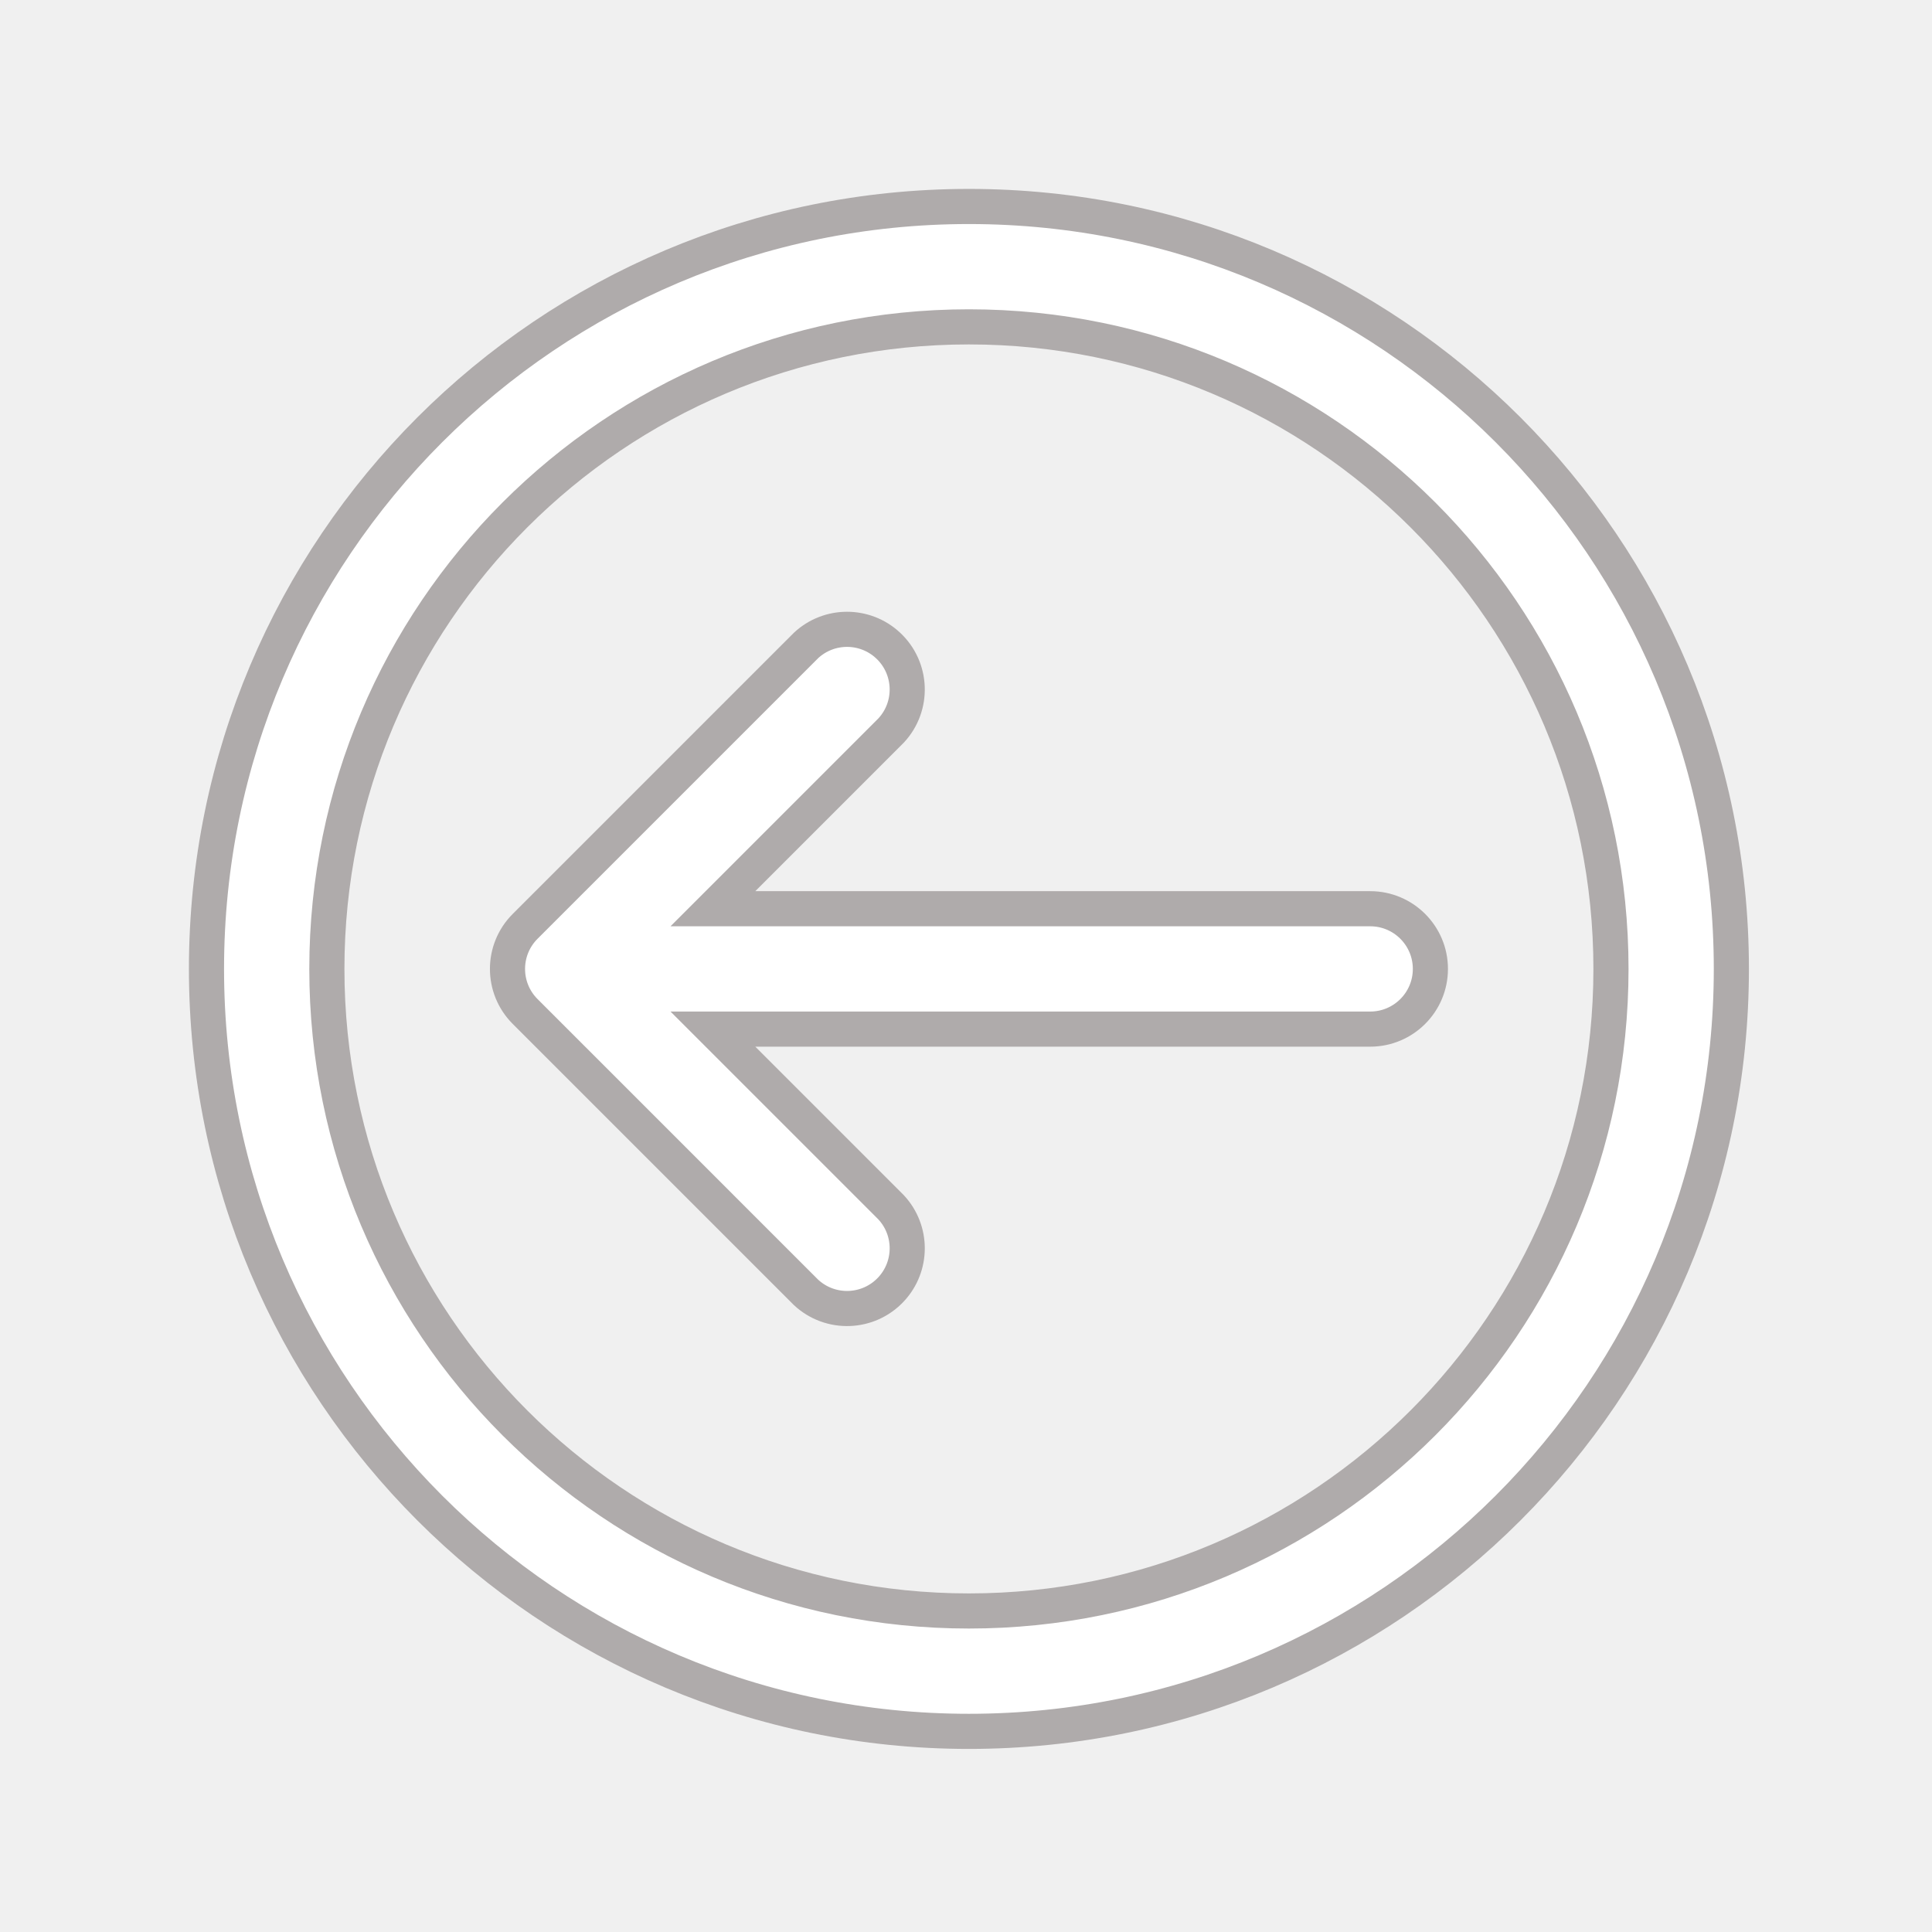
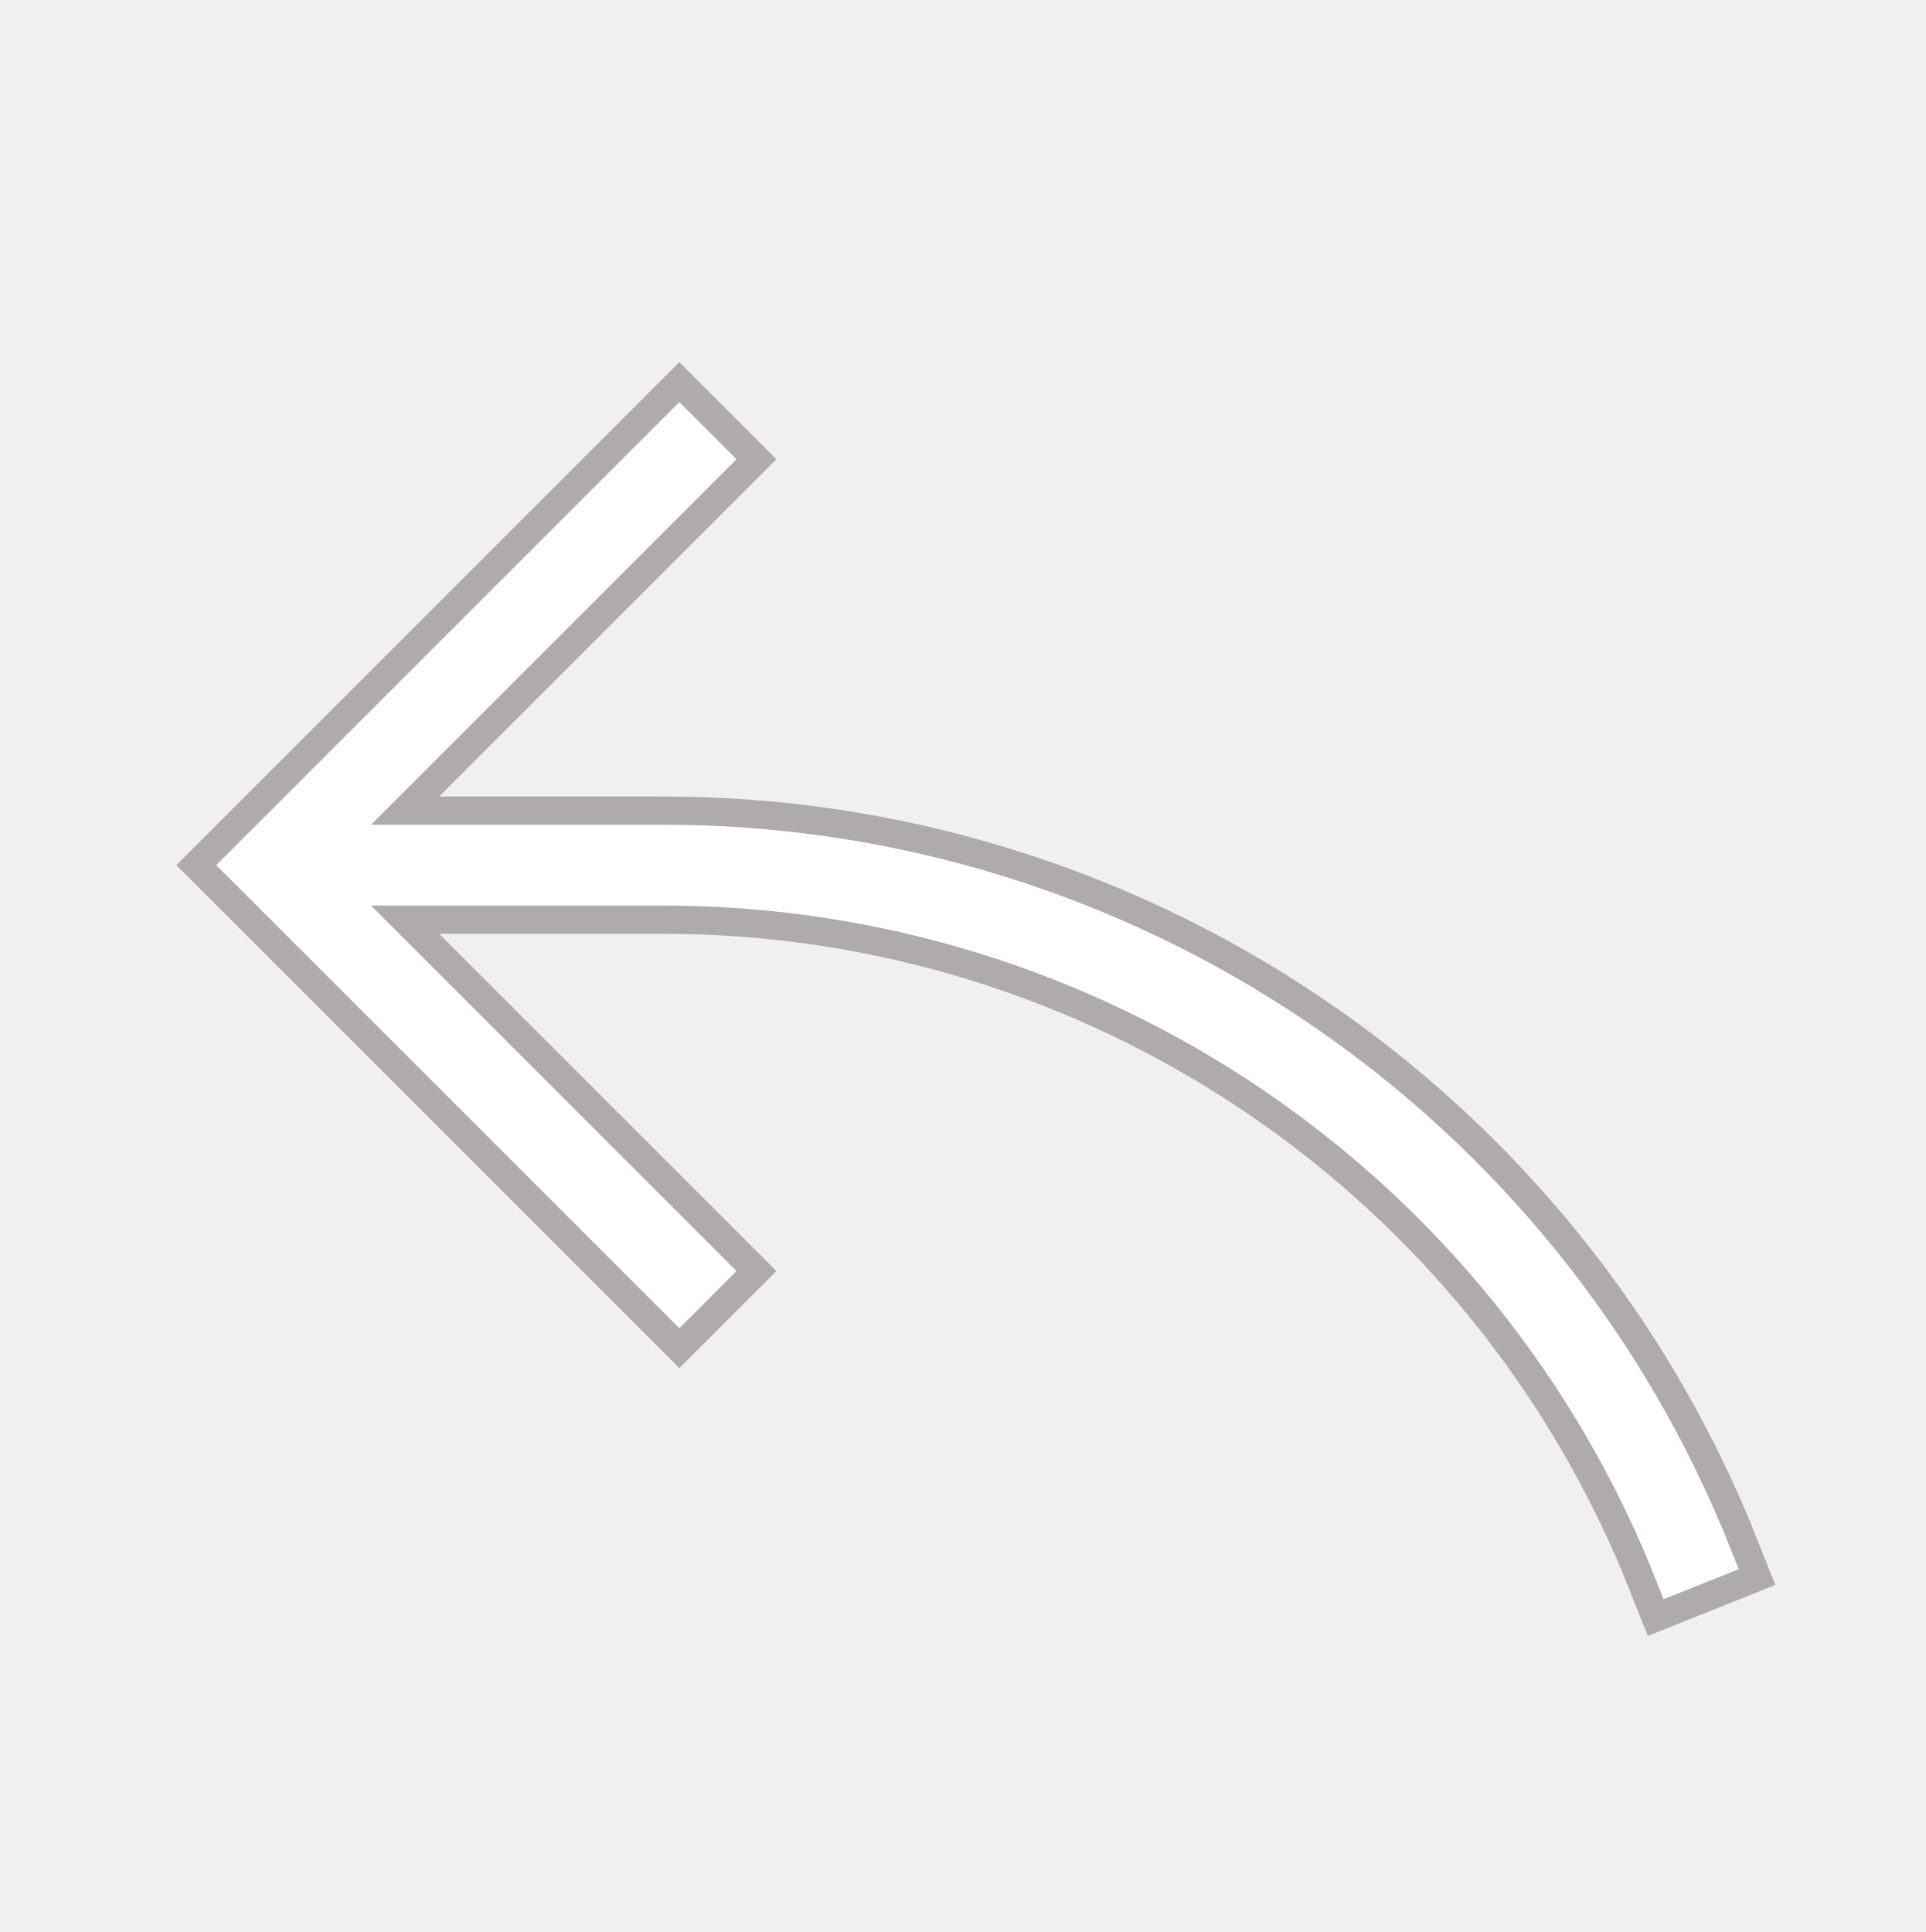
- <svg xmlns="http://www.w3.org/2000/svg" width="331" height="331" overflow="hidden">
+ <svg xmlns="http://www.w3.org/2000/svg" width="1137" height="1141" overflow="hidden">
  <defs>
    <clipPath id="clip0">
-       <rect x="265" y="326" width="331" height="331" />
+       <rect x="1063" y="197" width="1137" height="1141" />
+     </clipPath>
+     <clipPath id="clip1">
+       <rect x="1065" y="200" width="1135" height="1135" />
+     </clipPath>
+     <clipPath id="clip2">
+       <rect x="1065" y="200" width="1135" height="1135" />
+     </clipPath>
+     <clipPath id="clip3">
+       <rect x="1065" y="200" width="1135" height="1135" />
+     </clipPath>
+     <clipPath id="clip4">
+       <rect x="1065" y="200" width="1135" height="1135" />
+     </clipPath>
+     <clipPath id="clip5">
+       <rect x="1065" y="200" width="1135" height="1135" />
+     </clipPath>
+     <clipPath id="clip6">
+       <rect x="1065" y="200" width="1135" height="1135" />
    </clipPath>
  </defs>
-   <g clip-path="url(#clip0)" transform="translate(-265 -326)">
-     <path d="M244.062 165C244.062 170.695 239.445 175.312 233.75 175.312L121.138 175.312 151.662 205.838C155.545 210.004 155.315 216.53 151.148 220.413 147.188 224.103 141.048 224.103 137.088 220.413L88.963 172.287C84.941 168.261 84.941 161.739 88.963 157.712L137.088 109.587C141.254 105.705 147.78 105.935 151.663 110.102 155.353 114.062 155.353 120.202 151.663 124.162L121.138 154.688 233.75 154.688C239.445 154.688 244.062 159.305 244.062 165Z" stroke="#AFABAB" stroke-width="6.018" stroke-linecap="butt" stroke-linejoin="miter" stroke-miterlimit="4" stroke-opacity="1" fill="#FFFFFF" fill-rule="nonzero" fill-opacity="1" transform="matrix(1 -1.22465e-16 -1.22465e-16 -1 266 657)" />
-     <path d="M34.375 165C34.375 237.142 92.858 295.625 165 295.625 237.142 295.625 295.625 237.142 295.625 165 295.625 92.858 237.142 34.375 165 34.375 92.858 34.375 34.375 92.858 34.375 165ZM55 165C55 104.249 104.249 55 165 55 225.751 55 275 104.249 275 165 275 225.751 225.751 275 165 275 104.249 275 55 225.751 55 165Z" stroke="#AFABAB" stroke-width="6.018" stroke-linecap="butt" stroke-linejoin="miter" stroke-miterlimit="4" stroke-opacity="1" fill="#FFFFFF" fill-rule="nonzero" fill-opacity="1" transform="matrix(1 -1.22465e-16 -1.22465e-16 -1 266 657)" />
+   <g clip-path="url(#clip0)" transform="translate(-1063 -197)">
+     <g clip-path="url(#clip1)">
+       <g clip-path="url(#clip2)">
+         <g clip-path="url(#clip3)">
+           <path d="M747.519 496.125 946.748 496.125C946.813 496.124 946.865 496.071 946.865 496.006 946.864 495.975 946.852 495.945 946.831 495.924L719.133 268.226 735.836 251.524 992.25 507.938 735.836 764.351 719.133 747.649 946.831 519.951C946.877 519.905 946.876 519.829 946.83 519.784 946.807 519.763 946.779 519.75 946.748 519.75L747.519 519.75C483.149 518.89 245.212 679.985 147.833 925.769L125.886 916.981C226.84 662.213 473.48 495.234 747.519 496.125Z" stroke="#AFABAB" stroke-width="57.447" stroke-linecap="butt" stroke-linejoin="miter" stroke-miterlimit="4" stroke-opacity="1" fill="#FFFFFF" fill-rule="nonzero" fill-opacity="1" transform="matrix(-1 0 0 1 2200 200)" />
+         </g>
+       </g>
+     </g>
+     <g clip-path="url(#clip4)">
+       <g clip-path="url(#clip5)">
+         <g clip-path="url(#clip6)">
+           <path d="M747.519 496.125 946.748 496.125C946.813 496.124 946.865 496.071 946.865 496.006 946.864 495.975 946.852 495.945 946.831 495.924L719.133 268.226 735.836 251.524 992.25 507.938 735.836 764.351 719.133 747.649 946.831 519.951C946.877 519.905 946.876 519.829 946.83 519.784 946.807 519.763 946.779 519.75 946.748 519.75L747.519 519.75C483.149 518.89 245.212 679.985 147.833 925.769L125.886 916.981C226.84 662.213 473.48 495.234 747.519 496.125Z" stroke="#FFFFFF" stroke-width="24.128" stroke-linecap="butt" stroke-linejoin="miter" stroke-miterlimit="4" stroke-opacity="1" fill="#FFFFFF" fill-rule="nonzero" fill-opacity="1" transform="matrix(-1 0 0 1 2200 200)" />
+         </g>
+       </g>
+     </g>
  </g>
</svg>
